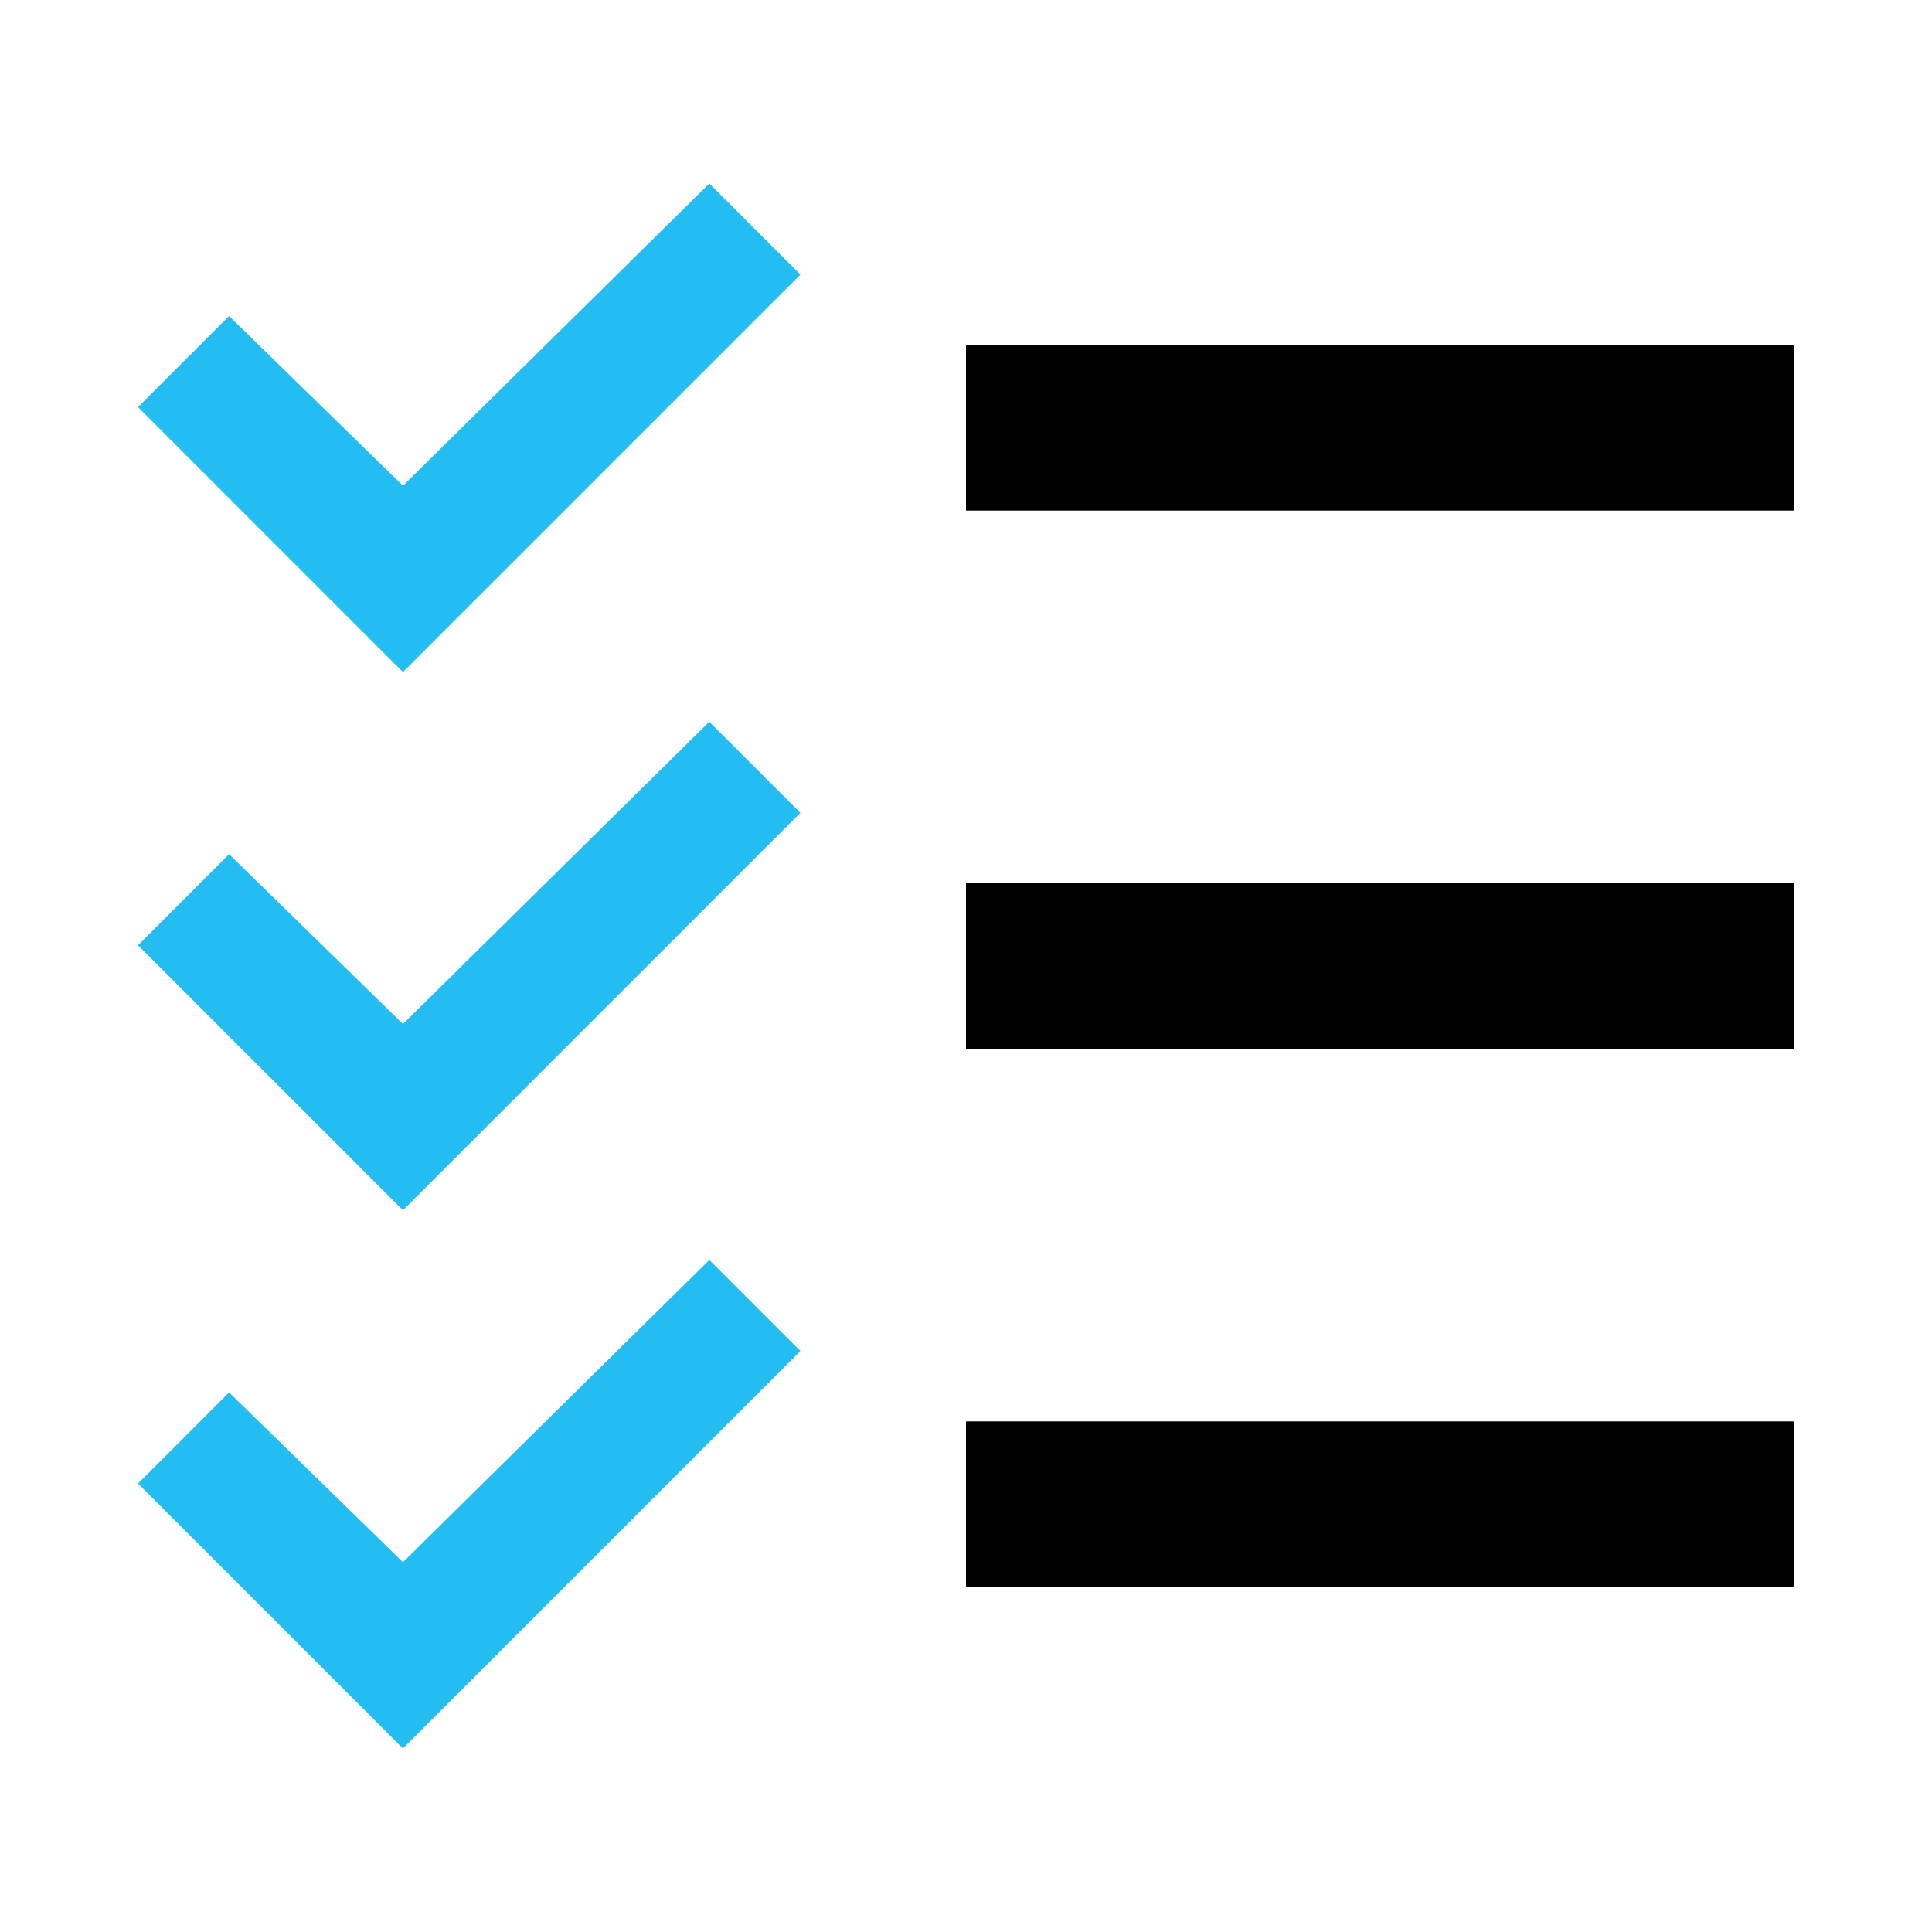
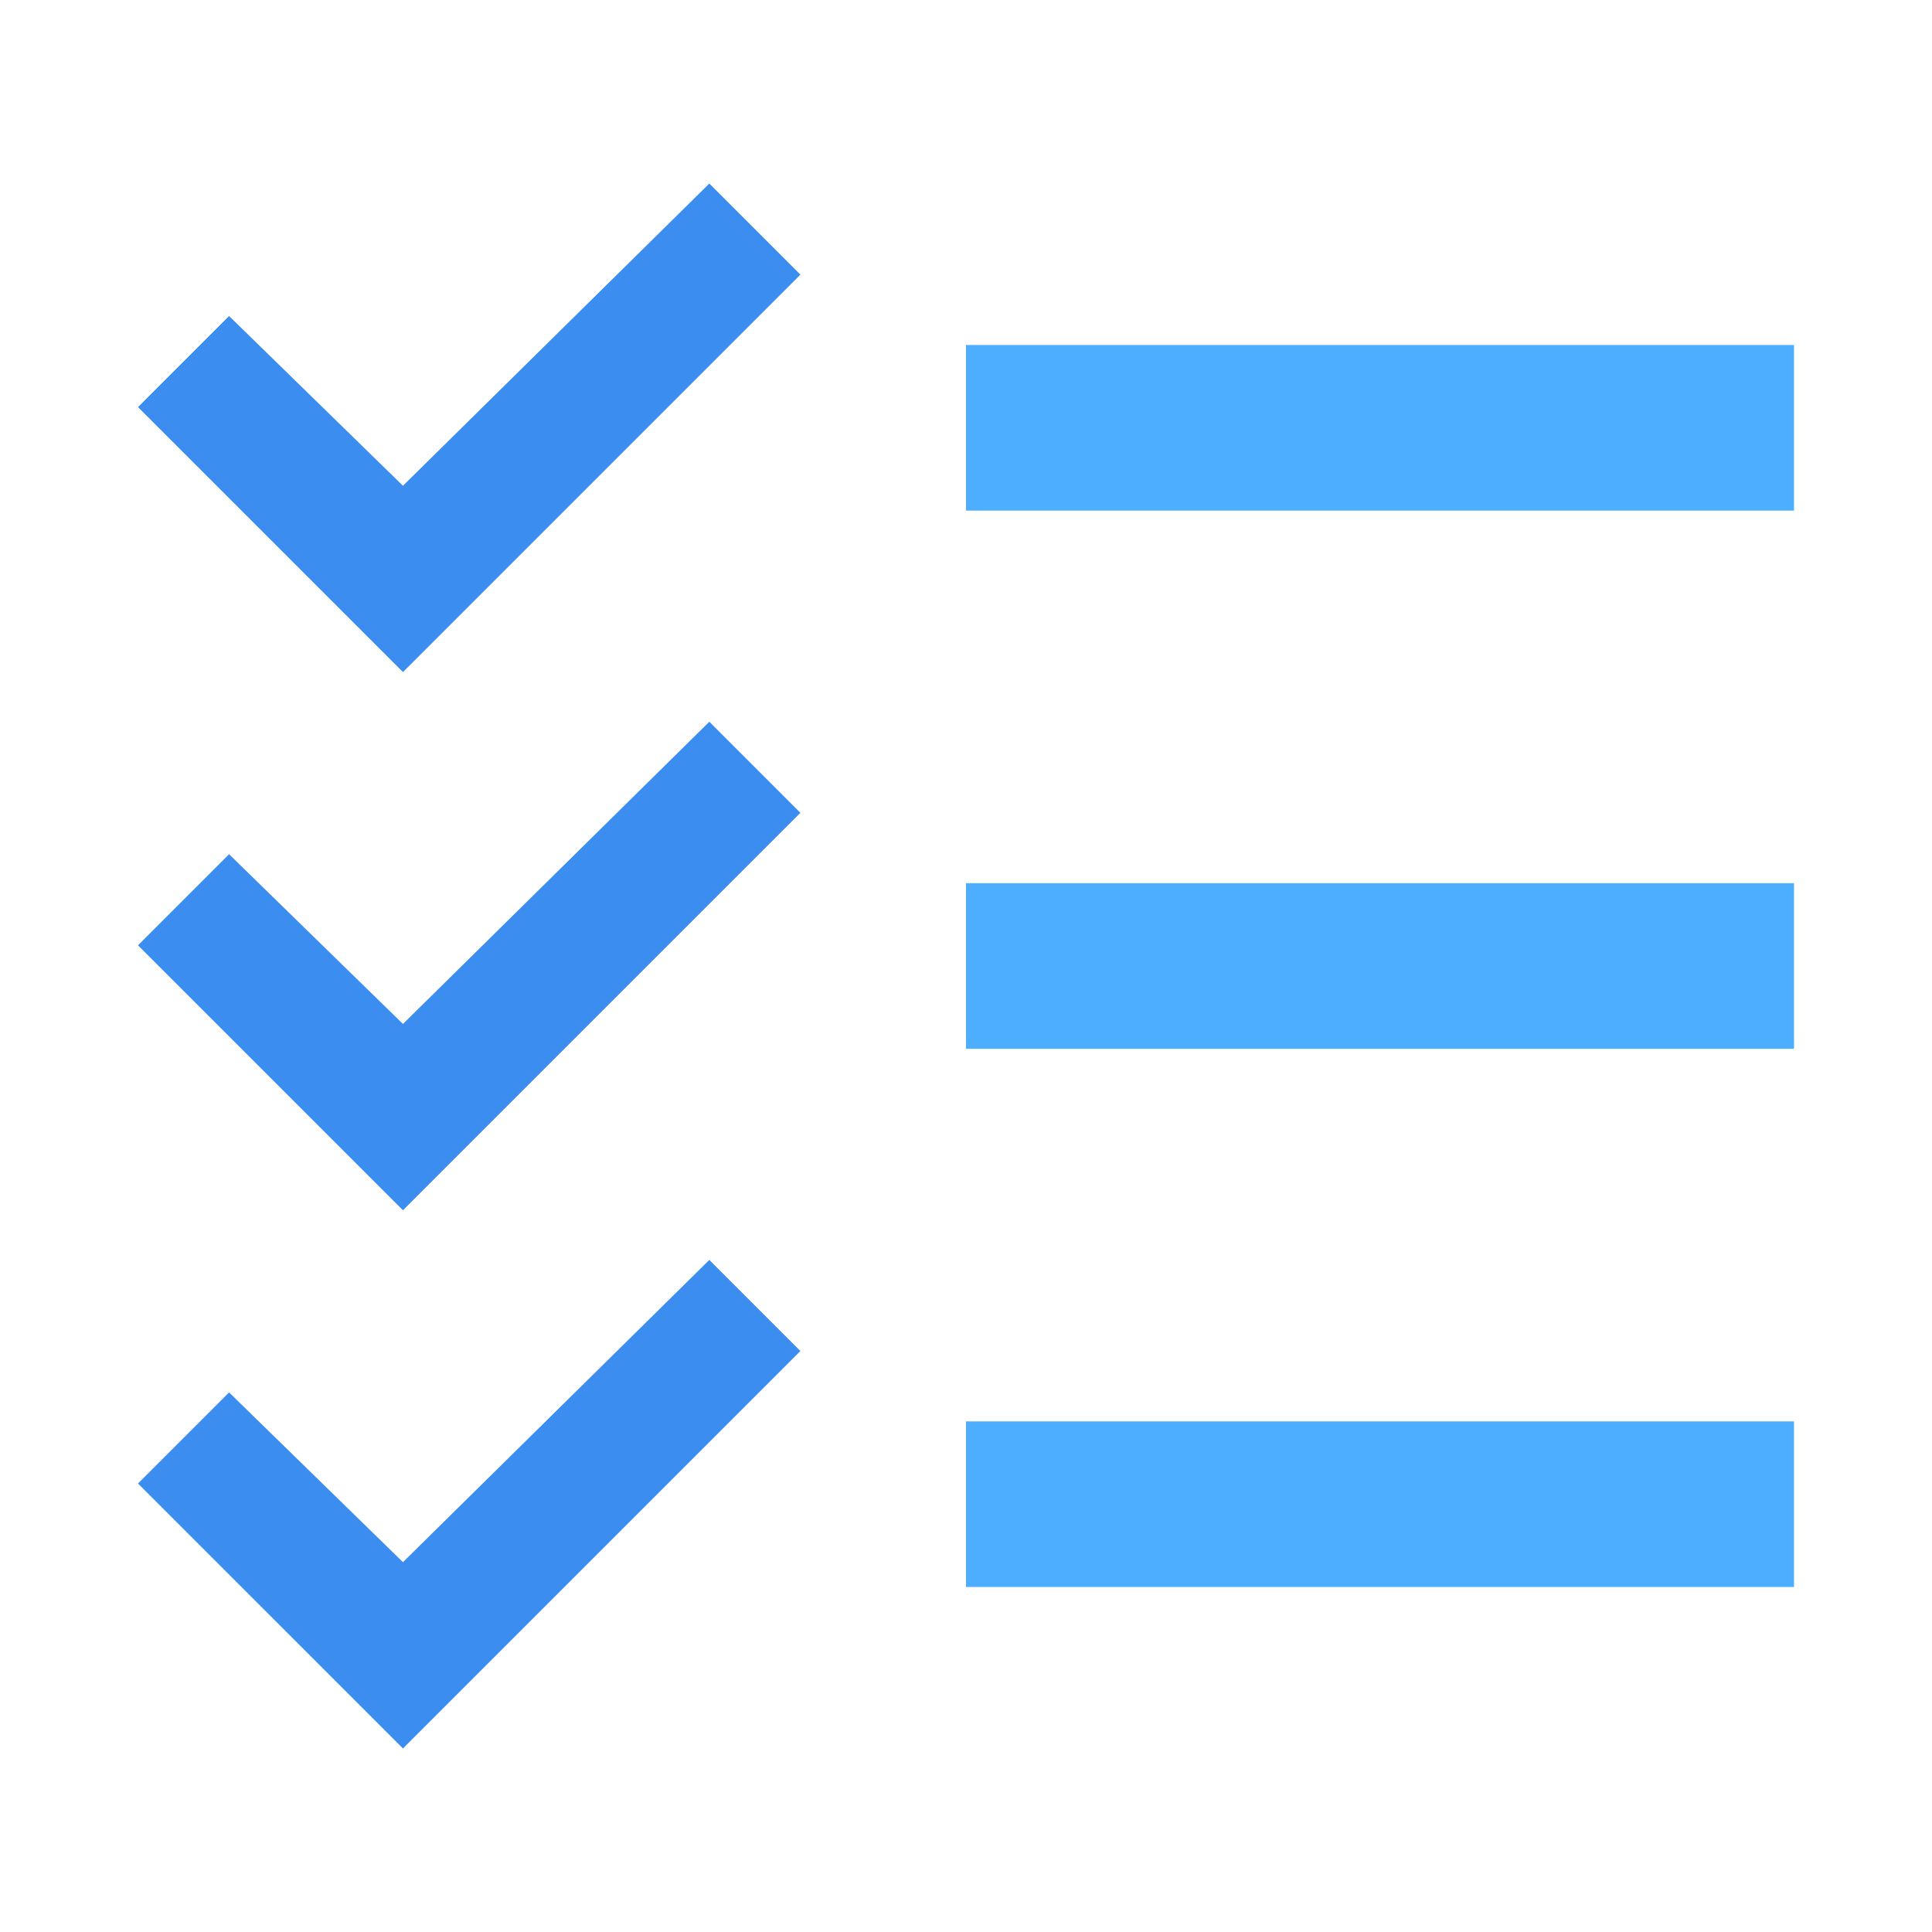
- <svg xmlns="http://www.w3.org/2000/svg" fill="#000000" width="40px" height="40px" viewBox="0 0 14 14" role="img" focusable="false" aria-hidden="true">
-   <path fill="#23BDF2" d="M1 6.85l1.92 1.92L5.8 5.89l-.66-.66-2.22 2.19-1.26-1.23zm0-3.9l1.92 1.92L5.8 1.99l-.66-.66-2.22 2.19-1.26-1.23zm0 7.8l1.92 1.92L5.8 9.79l-.66-.66-2.22 2.19-1.26-1.23z" />
+ <svg xmlns="http://www.w3.org/2000/svg" fill="#4DADFF" width="40px" height="40px" viewBox="0 0 14 14" role="img" focusable="false" aria-hidden="true">
+   <path fill="#3C8DF0" d="M1 6.85l1.92 1.92L5.8 5.89l-.66-.66-2.22 2.19-1.26-1.23zm0-3.9l1.92 1.92L5.8 1.99l-.66-.66-2.22 2.19-1.26-1.23zm0 7.8l1.92 1.92L5.8 9.79l-.66-.66-2.22 2.19-1.26-1.23z" />
  <path d="M7 6.4h6v1.2H7zm0-3.9h6v1.2H7zm0 7.8h6v1.2H7z" />
</svg>
